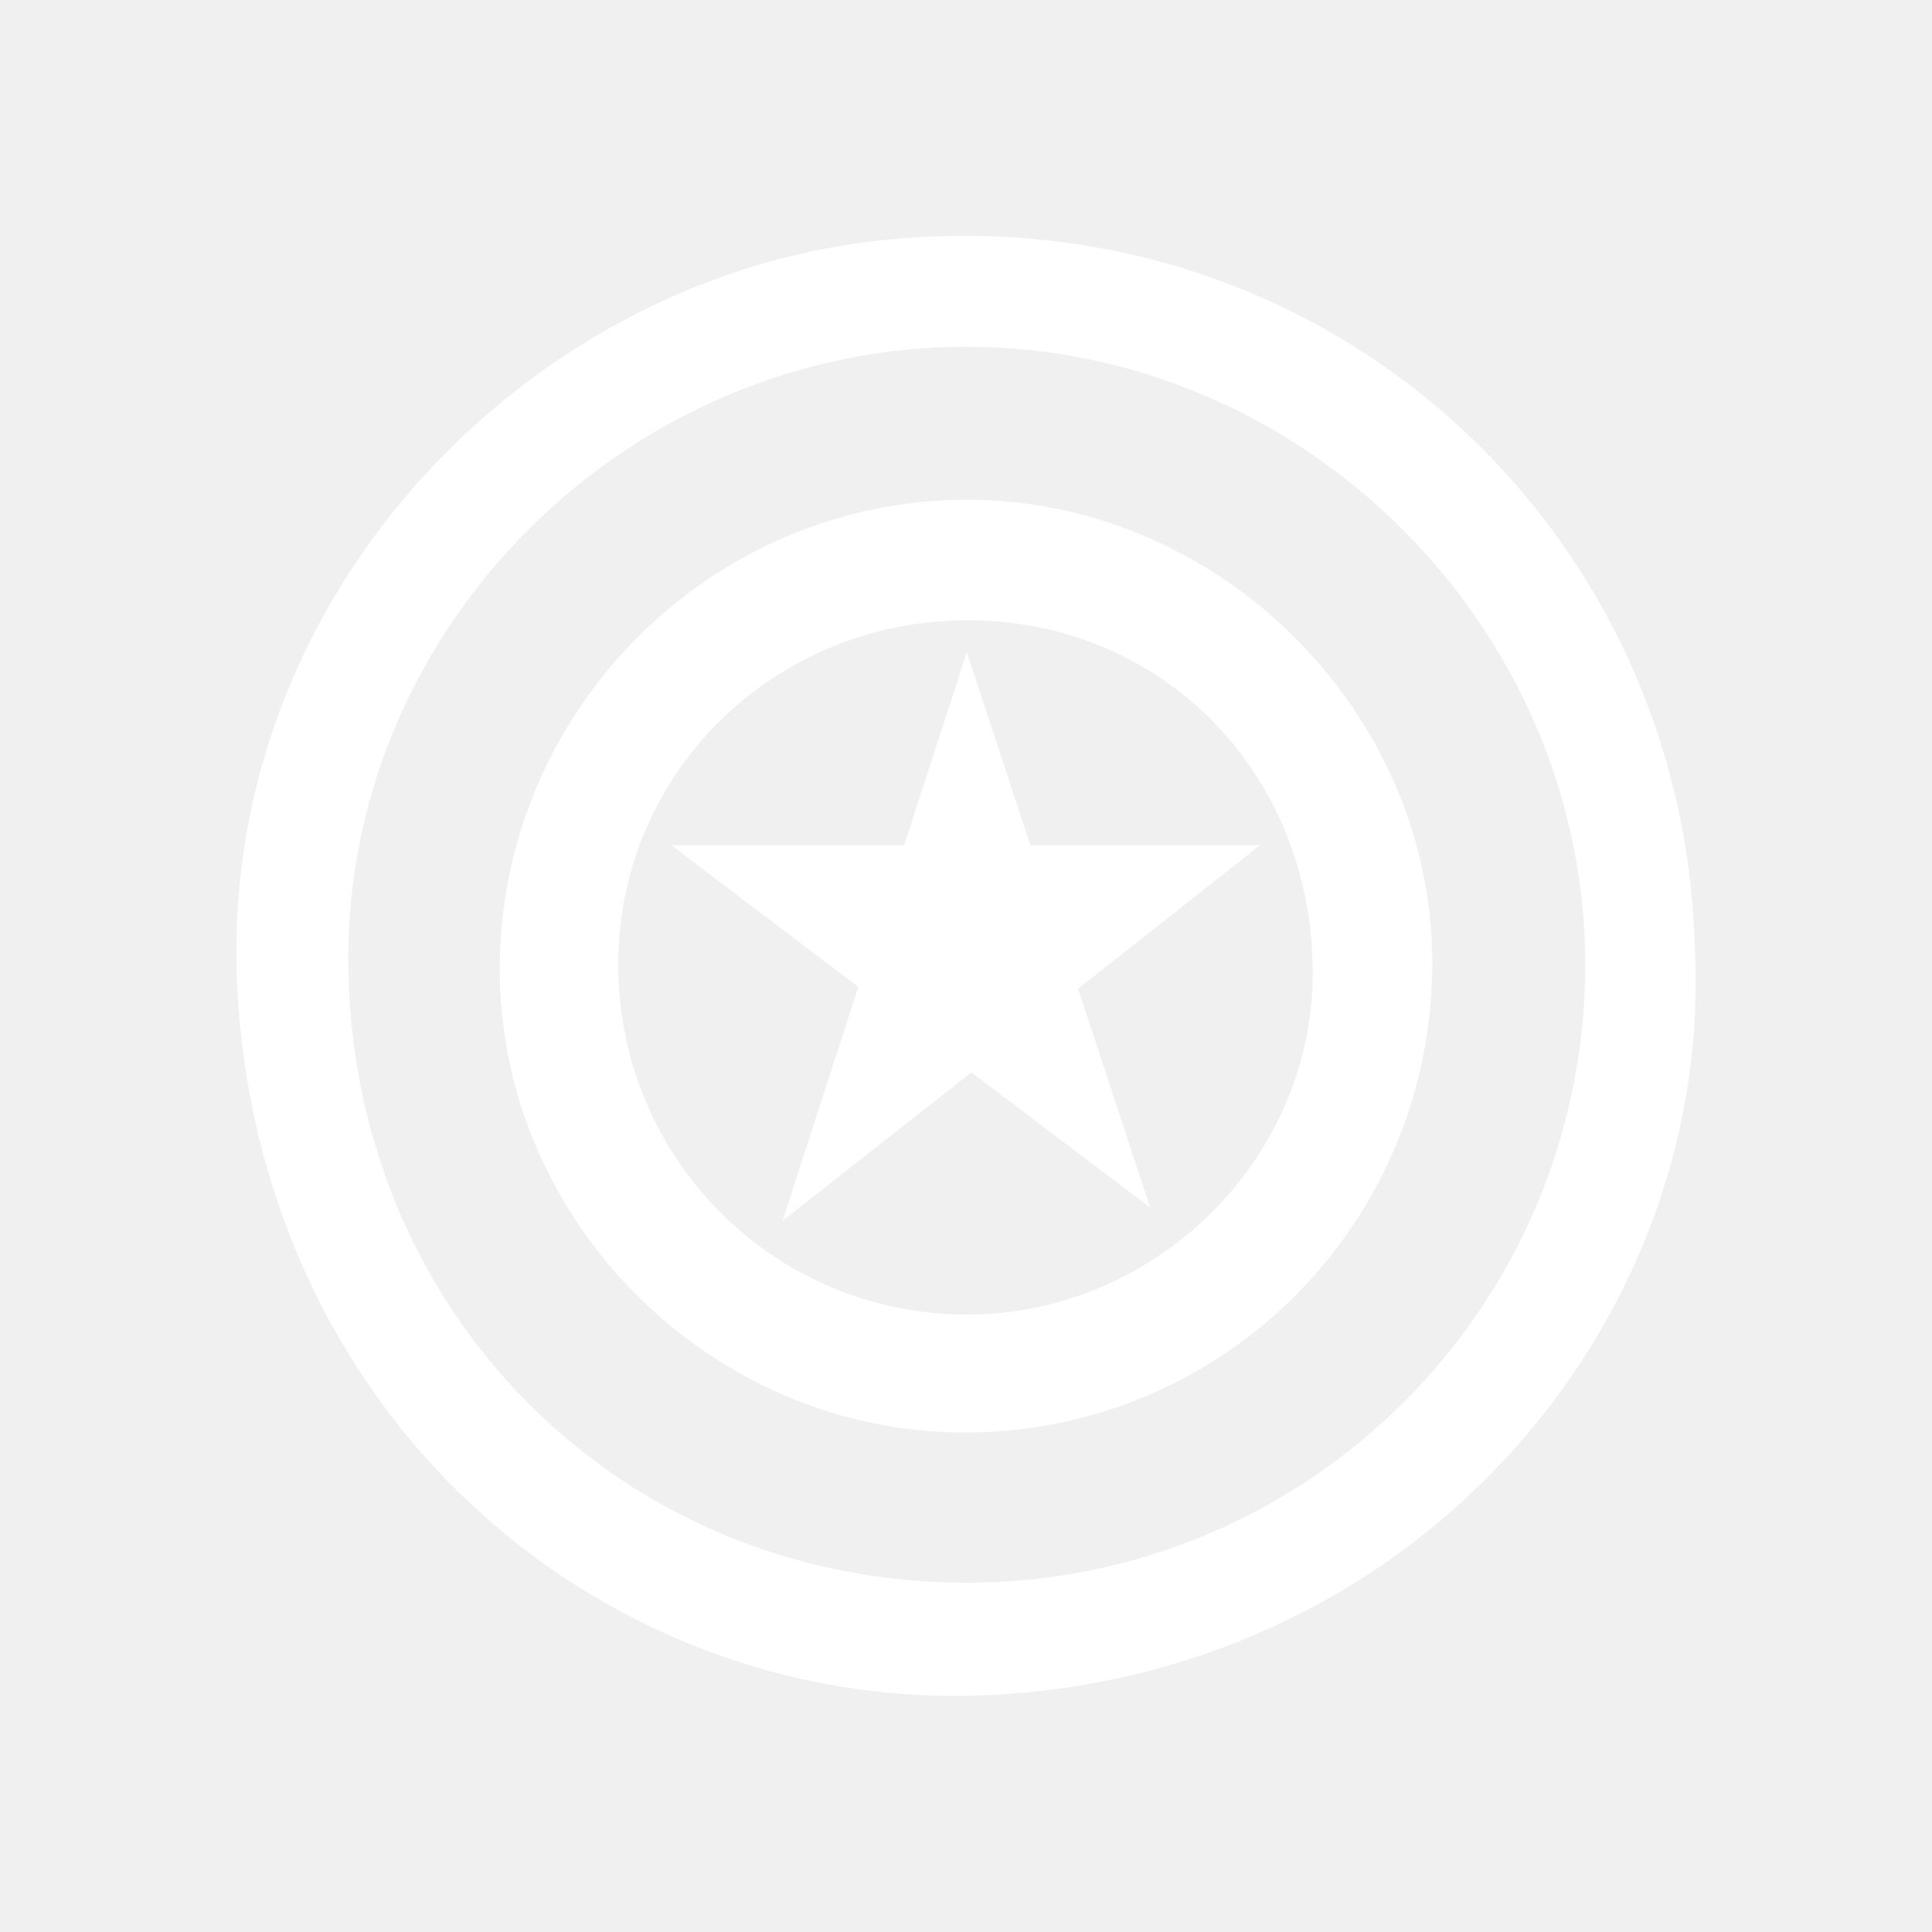
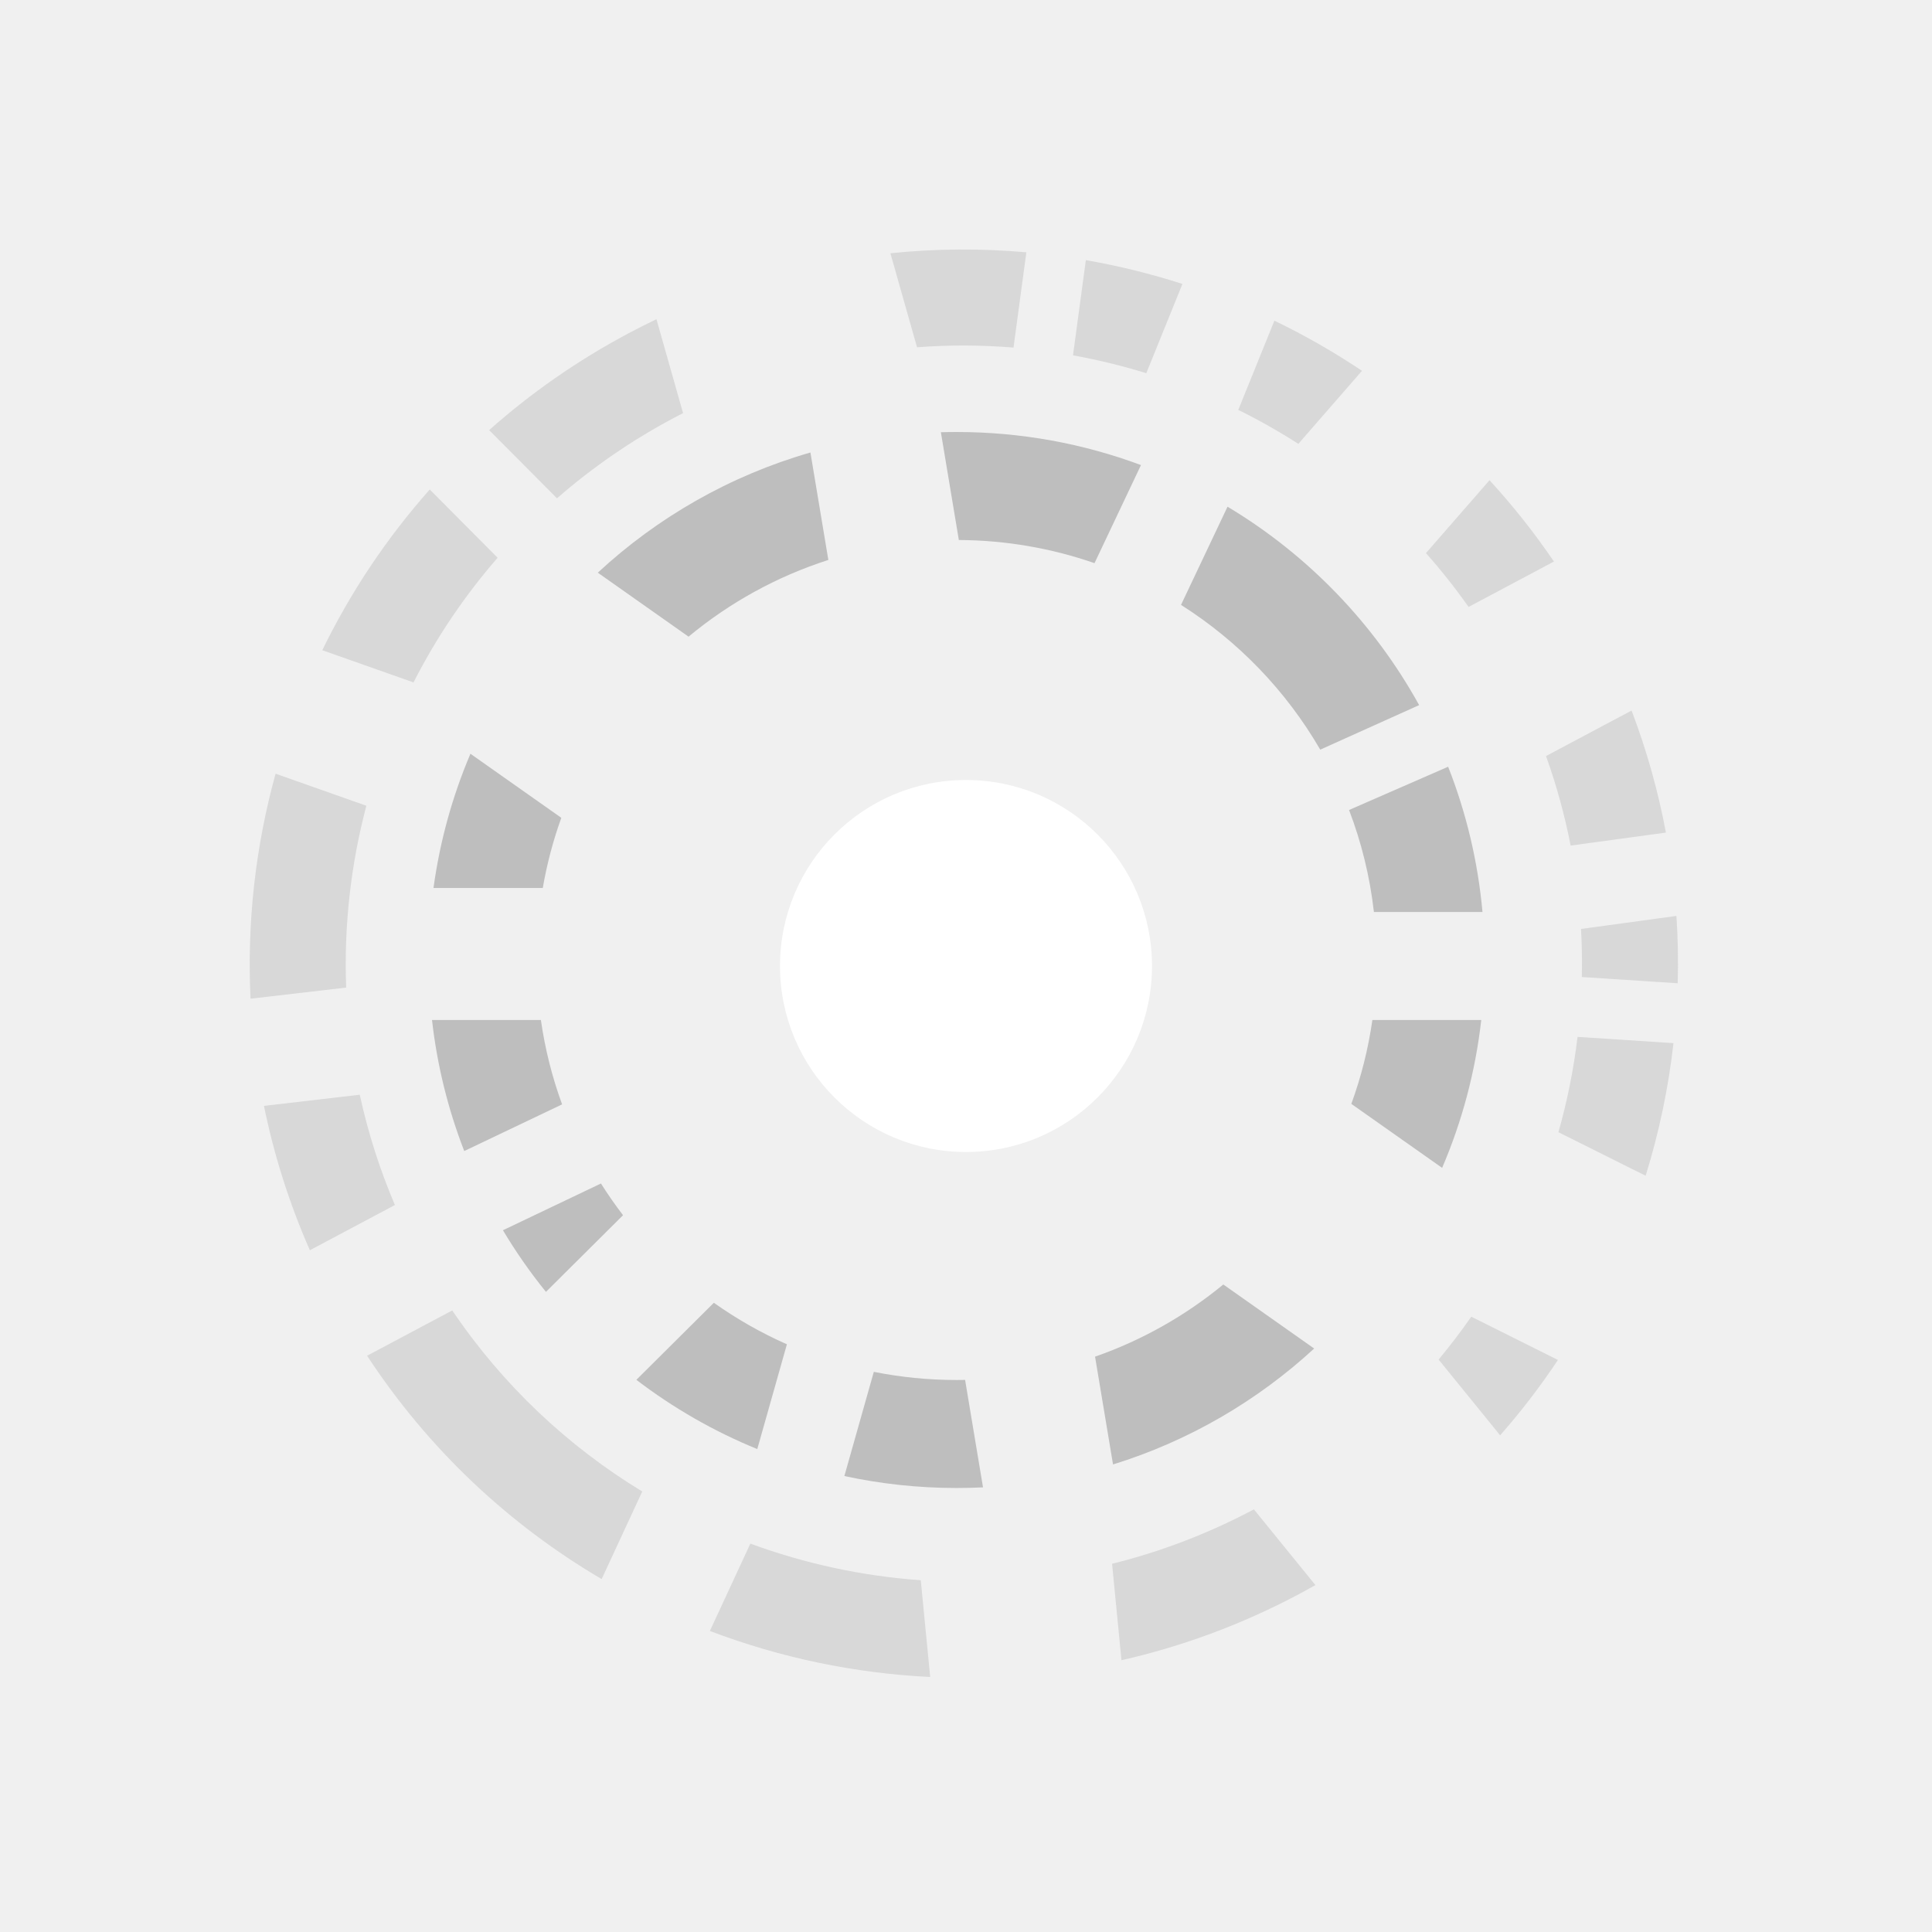
- <svg xmlns="http://www.w3.org/2000/svg" viewBox="0 0 750 750">
-   <switch>
-     <g>
-       <path fill="#fff" d="M657.8 365.4C652.4 202.9 512.6 74.1 340.2 93.5 202.3 109.1 83.4 234 92.2 385.2c9.8 168.8 146 281.3 294.6 272.7 166.1-9.6 279.9-147.6 271-292.5zm-283 249C240 614.1 135.2 508.1 135.2 372c0-129.6 108.9-237.4 240-237.4 130.9 0 240 108.9 240.2 239.6 0 133-107.6 240.5-240.6 240.2z" />
-       <path fill="#fff" d="M375.5 194c-99.9 0-181.6 82.2-181.5 182.5.2 98 82.2 179.6 180.5 179.6 101.2 0 182.4-82.3 181.5-183.9-.8-96.9-83.3-178.2-180.5-178.2zm.4 316.3c-75.2.3-135.9-60.4-135.9-136 0-74.2 60.4-133.6 135.9-133.5 75.6.1 133.8 59.7 133.7 137.1-.1 72-60.8 132.1-133.7 132.4z" />
-       <path fill="#fff" d="M418.5 383.8l28 85-69.4-52.5-73.3 57.6 29.4-90.8-72.6-55H351l24.3-74.9 24.7 74.9h89.2l-70.7 55.7z" />
-     </g>
-   </switch>
+ <svg xmlns="http://www.w3.org/2000/svg" viewBox="0 0 161 161" fill="none">
+   <circle cx="80.5" cy="80.5" r="15.5" fill="white" />
+   <path fill-rule="evenodd" clip-rule="evenodd" d="M49.816 47.723C54.791 43.111 60.836 39.635 67.536 37.708L69.029 46.663C64.723 48.042 60.78 50.233 57.38 53.055L49.816 47.723ZM79.719 115C79.955 115 80.19 114.998 80.425 114.993L81.918 123.946C81.19 123.982 80.456 124 79.719 124C76.509 124 73.379 123.656 70.364 123.003L72.818 114.32C75.049 114.766 77.357 115 79.719 115ZM65.575 112.024L63.107 120.756C59.481 119.277 56.097 117.328 53.03 114.985L59.488 108.564C61.386 109.911 63.423 111.073 65.575 112.024ZM51.92 101.268C51.268 100.417 50.653 99.534 50.08 98.624L41.911 102.52C42.985 104.319 44.184 106.035 45.495 107.656L51.92 101.268ZM45.074 85C45.422 87.433 46.02 89.786 46.842 92.031L38.687 95.92C37.348 92.469 36.431 88.808 36 85H45.074ZM45.231 74C45.579 71.986 46.099 70.031 46.776 68.151L39.203 62.813C37.708 66.331 36.659 70.083 36.125 74H45.231ZM91.254 113.055L92.752 122.038C99.065 120.083 104.771 116.744 109.514 112.377L101.943 107.04C98.793 109.632 95.183 111.684 91.254 113.055ZM78.406 36.019L79.904 45.001C83.862 45.021 87.665 45.699 91.209 46.93L95.081 38.756C90.298 36.974 85.123 36 79.719 36C79.28 36 78.842 36.006 78.406 36.019ZM102.294 42.225L98.418 50.408C103.191 53.431 107.182 57.575 110.02 62.471L118.262 58.76C114.494 51.938 108.968 46.222 102.294 42.225ZM114.493 76C114.156 73.038 113.449 70.189 112.421 67.499L120.678 63.894C122.175 67.699 123.158 71.763 123.54 76H114.493ZM114.365 85C114.019 87.418 113.425 89.757 112.611 91.99L120.178 97.323C121.83 93.468 122.948 89.329 123.438 85H114.365Z" fill="#BEBEBE" />
+   <path opacity="0.52" fill-rule="evenodd" clip-rule="evenodd" d="M137.136 97.979C138.254 94.383 139.033 90.682 139.457 86.928L131.463 86.407C131.14 89.095 130.606 91.751 129.869 94.349L137.136 97.979ZM122.605 109.723C121.754 110.949 120.846 112.141 119.884 113.296L125.012 119.61C126.765 117.616 128.372 115.518 129.828 113.331L122.605 109.723ZM53.521 124.291C47.361 120.546 41.924 115.468 37.688 109.203L30.59 112.977C35.724 120.811 42.466 127.085 50.138 131.59L53.521 124.291ZM29.98 91.228C30.655 94.332 31.627 97.408 32.908 100.419L25.822 104.187C24.094 100.256 22.826 96.224 21.997 92.156L29.98 91.228ZM28.848 82.299C28.653 77.166 29.231 72.057 30.531 67.145L22.965 64.475C21.291 70.537 20.571 76.868 20.879 83.225L28.848 82.299ZM41.468 46.479C38.695 49.666 36.349 53.16 34.459 56.867L26.857 54.184C29.201 49.374 32.202 44.861 35.813 40.792L41.468 46.479ZM46.415 41.526C49.33 38.981 52.58 36.728 56.143 34.833C56.402 34.695 56.662 34.56 56.922 34.427L54.705 26.6C53.928 26.971 53.155 27.361 52.387 27.77C48.112 30.043 44.228 32.763 40.762 35.842L46.415 41.526ZM84.459 28.965C81.797 28.747 79.109 28.737 76.42 28.939L74.2 21.104C77.988 20.714 81.782 20.693 85.53 21.026L84.459 28.965ZM89.417 29.612C91.482 29.984 93.522 30.481 95.525 31.1L98.536 23.661C95.904 22.815 93.214 22.151 90.487 21.677L89.417 29.612ZM108.195 36.989C106.577 35.95 104.906 35.005 103.191 34.157L106.2 26.723C108.721 27.938 111.161 29.332 113.5 30.9L108.195 36.989ZM118.831 46.093C120.087 47.508 121.273 49.004 122.382 50.578L129.495 46.796C127.853 44.381 126.057 42.119 124.126 40.017L118.831 46.093ZM130.887 70.465C130.397 67.956 129.716 65.462 128.835 63.003L135.964 59.212C137.236 62.554 138.186 65.957 138.826 69.382L130.887 70.465ZM139.703 76.327C139.827 78.201 139.862 80.074 139.809 81.94L131.818 81.419C131.848 80.087 131.827 78.75 131.752 77.412L139.703 76.327ZM59.156 135.914C65.017 138.142 71.217 139.444 77.516 139.748L76.731 131.686C71.868 131.342 67.085 130.309 62.53 128.634L59.156 135.914ZM108.256 132.84C103.472 135.383 98.497 137.208 93.455 138.352L92.673 130.314C96.697 129.317 100.665 127.814 104.492 125.78L109.619 132.092C109.169 132.346 108.715 132.595 108.256 132.84Z" fill="#C2C2C2" />
</svg>
